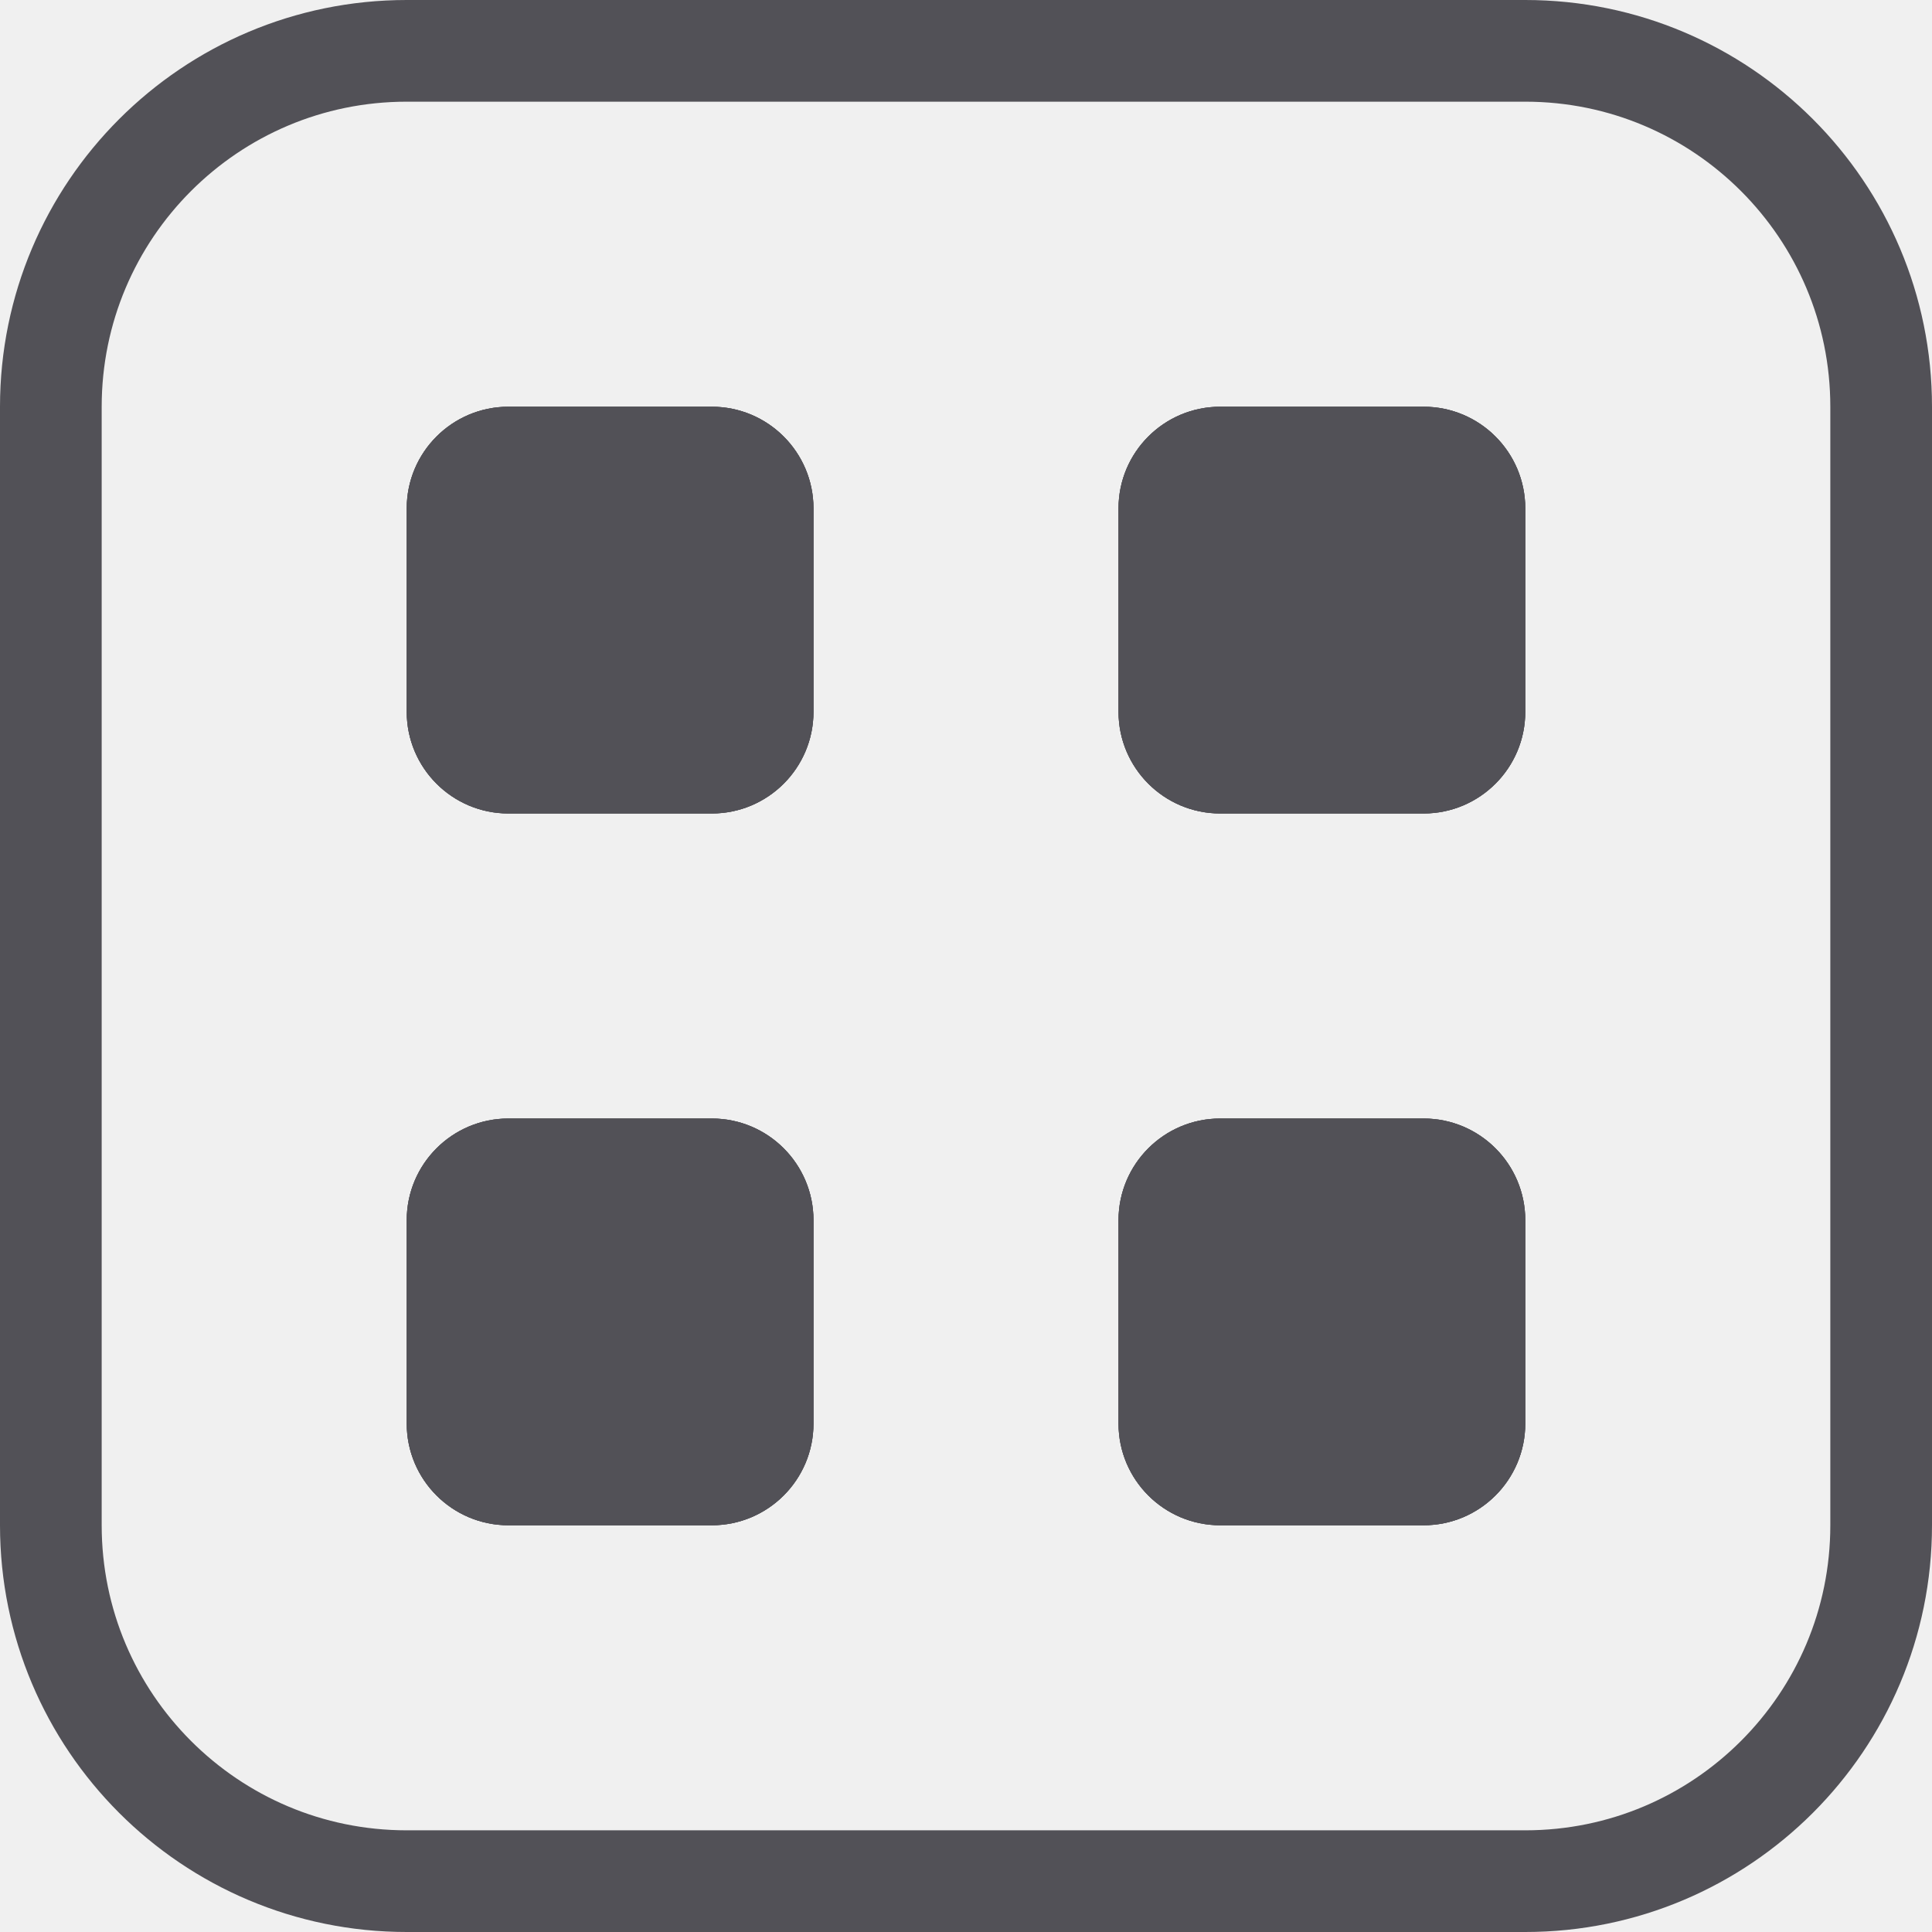
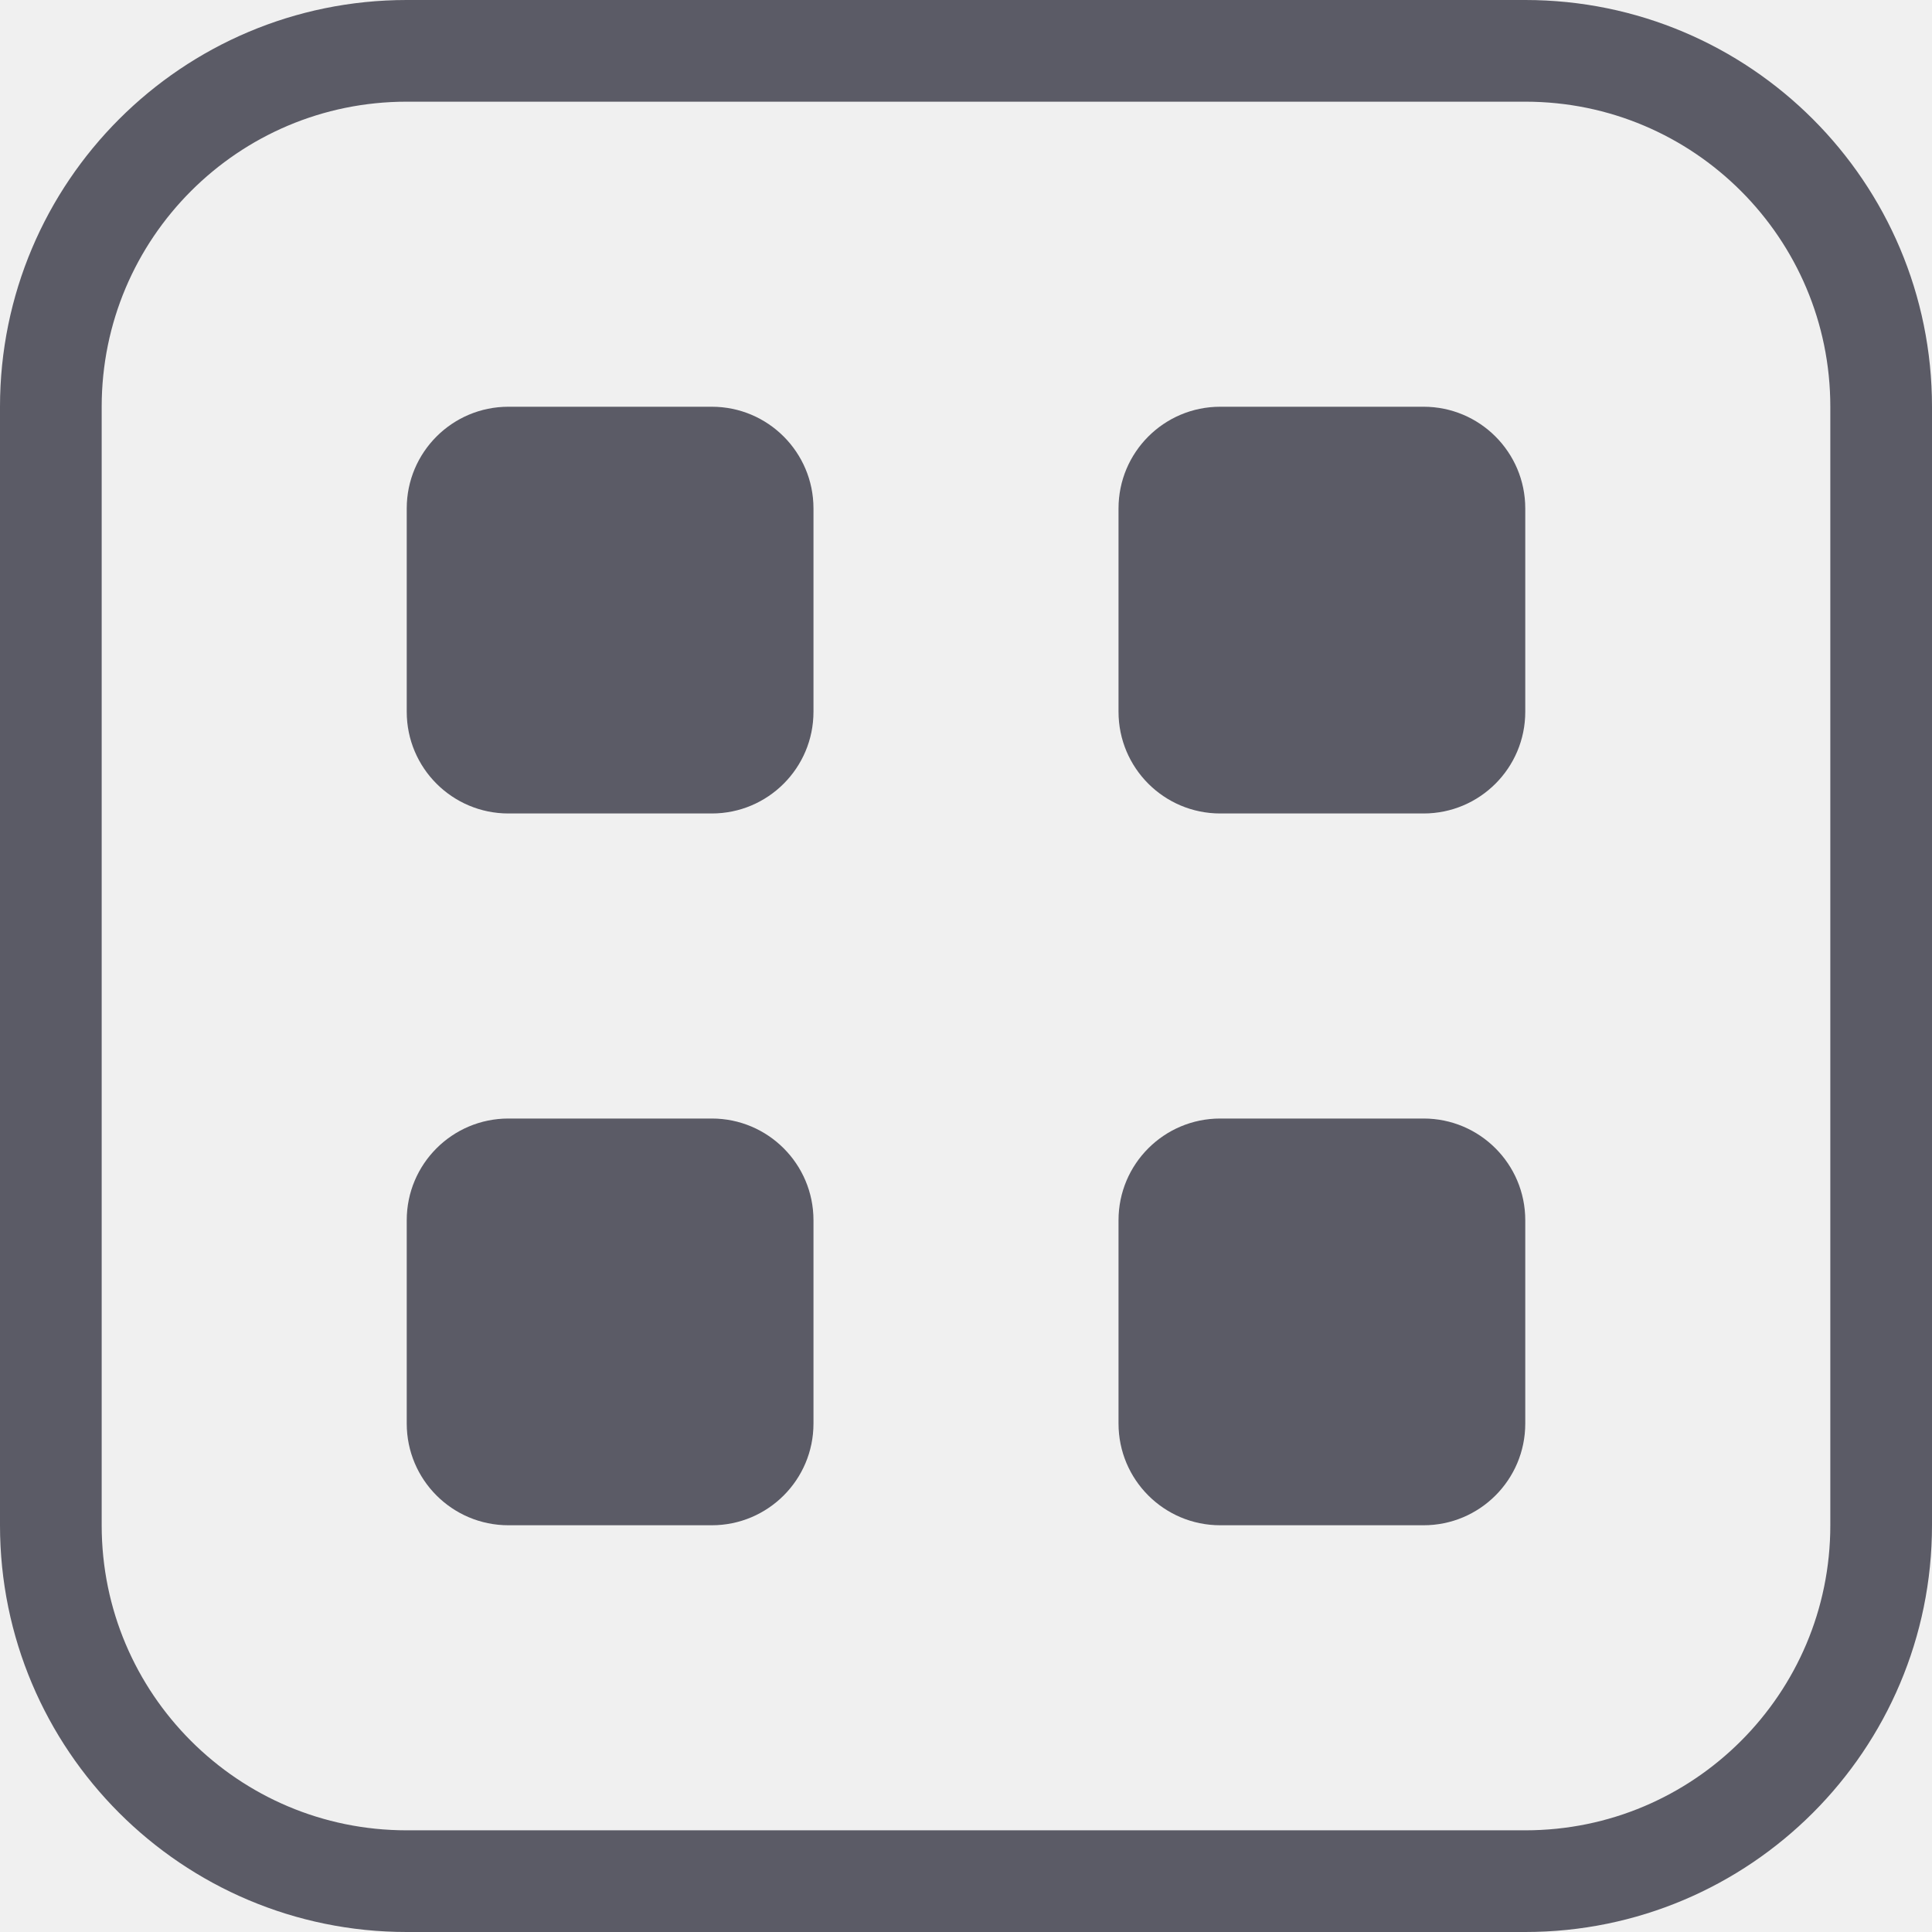
- <svg xmlns="http://www.w3.org/2000/svg" width="19" height="19" viewBox="0 0 19 19" fill="none">
-   <g clip-path="url(#clip0_91_17)">
-     <rect x="0.5" y="0.5" width="18" height="18" rx="3.5" stroke="#525157" />
-     <rect x="4" y="4" width="4" height="4" rx="1" fill="#525157" />
-     <rect x="4" y="4" width="4" height="4" rx="1" fill="#525157" />
-     <rect x="4" y="4" width="4" height="4" rx="1" fill="#525157" />
-     <rect x="11" y="4" width="4" height="4" rx="1" fill="#525157" />
-     <rect x="11" y="4" width="4" height="4" rx="1" fill="#525157" />
-     <rect x="11" y="4" width="4" height="4" rx="1" fill="#525157" />
-     <rect x="4" y="11" width="4" height="4" rx="1" fill="#525157" />
-     <rect x="4" y="11" width="4" height="4" rx="1" fill="#525157" />
-     <rect x="4" y="11" width="4" height="4" rx="1" fill="#525157" />
-     <rect x="11" y="11" width="4" height="4" rx="1" fill="#525157" />
-     <rect x="11" y="11" width="4" height="4" rx="1" fill="#525157" />
-     <rect x="11" y="11" width="4" height="4" rx="1" fill="#525157" />
-   </g>
-   <defs>
-     <clipPath id="clip0_91_17">
-       <rect width="19" height="19" rx="4" fill="white" />
-     </clipPath>
-   </defs>
+ <svg xmlns="http://www.w3.org/2000/svg" width="19" height="19" viewBox="0 0 19 19">
+   <style>
+     .outline { fill: none; stroke: #5b5b66; }
+     .module { fill: #5b5b66; }
+     @media (prefers-color-scheme: dark) {
+       .outline { stroke: #f9f9fa; }
+       .module { fill: #f9f9fa; }
+     }
+   </style>
+   <rect class="outline" x="0.5" y="0.5" width="18" height="18" rx="3.5" />
+   <rect class="module" x="4" y="4" width="4" height="4" rx="1" />
+   <rect class="module" x="11" y="4" width="4" height="4" rx="1" />
+   <rect class="module" x="4" y="11" width="4" height="4" rx="1" />
+   <rect class="module" x="11" y="11" width="4" height="4" rx="1" />
</svg>
